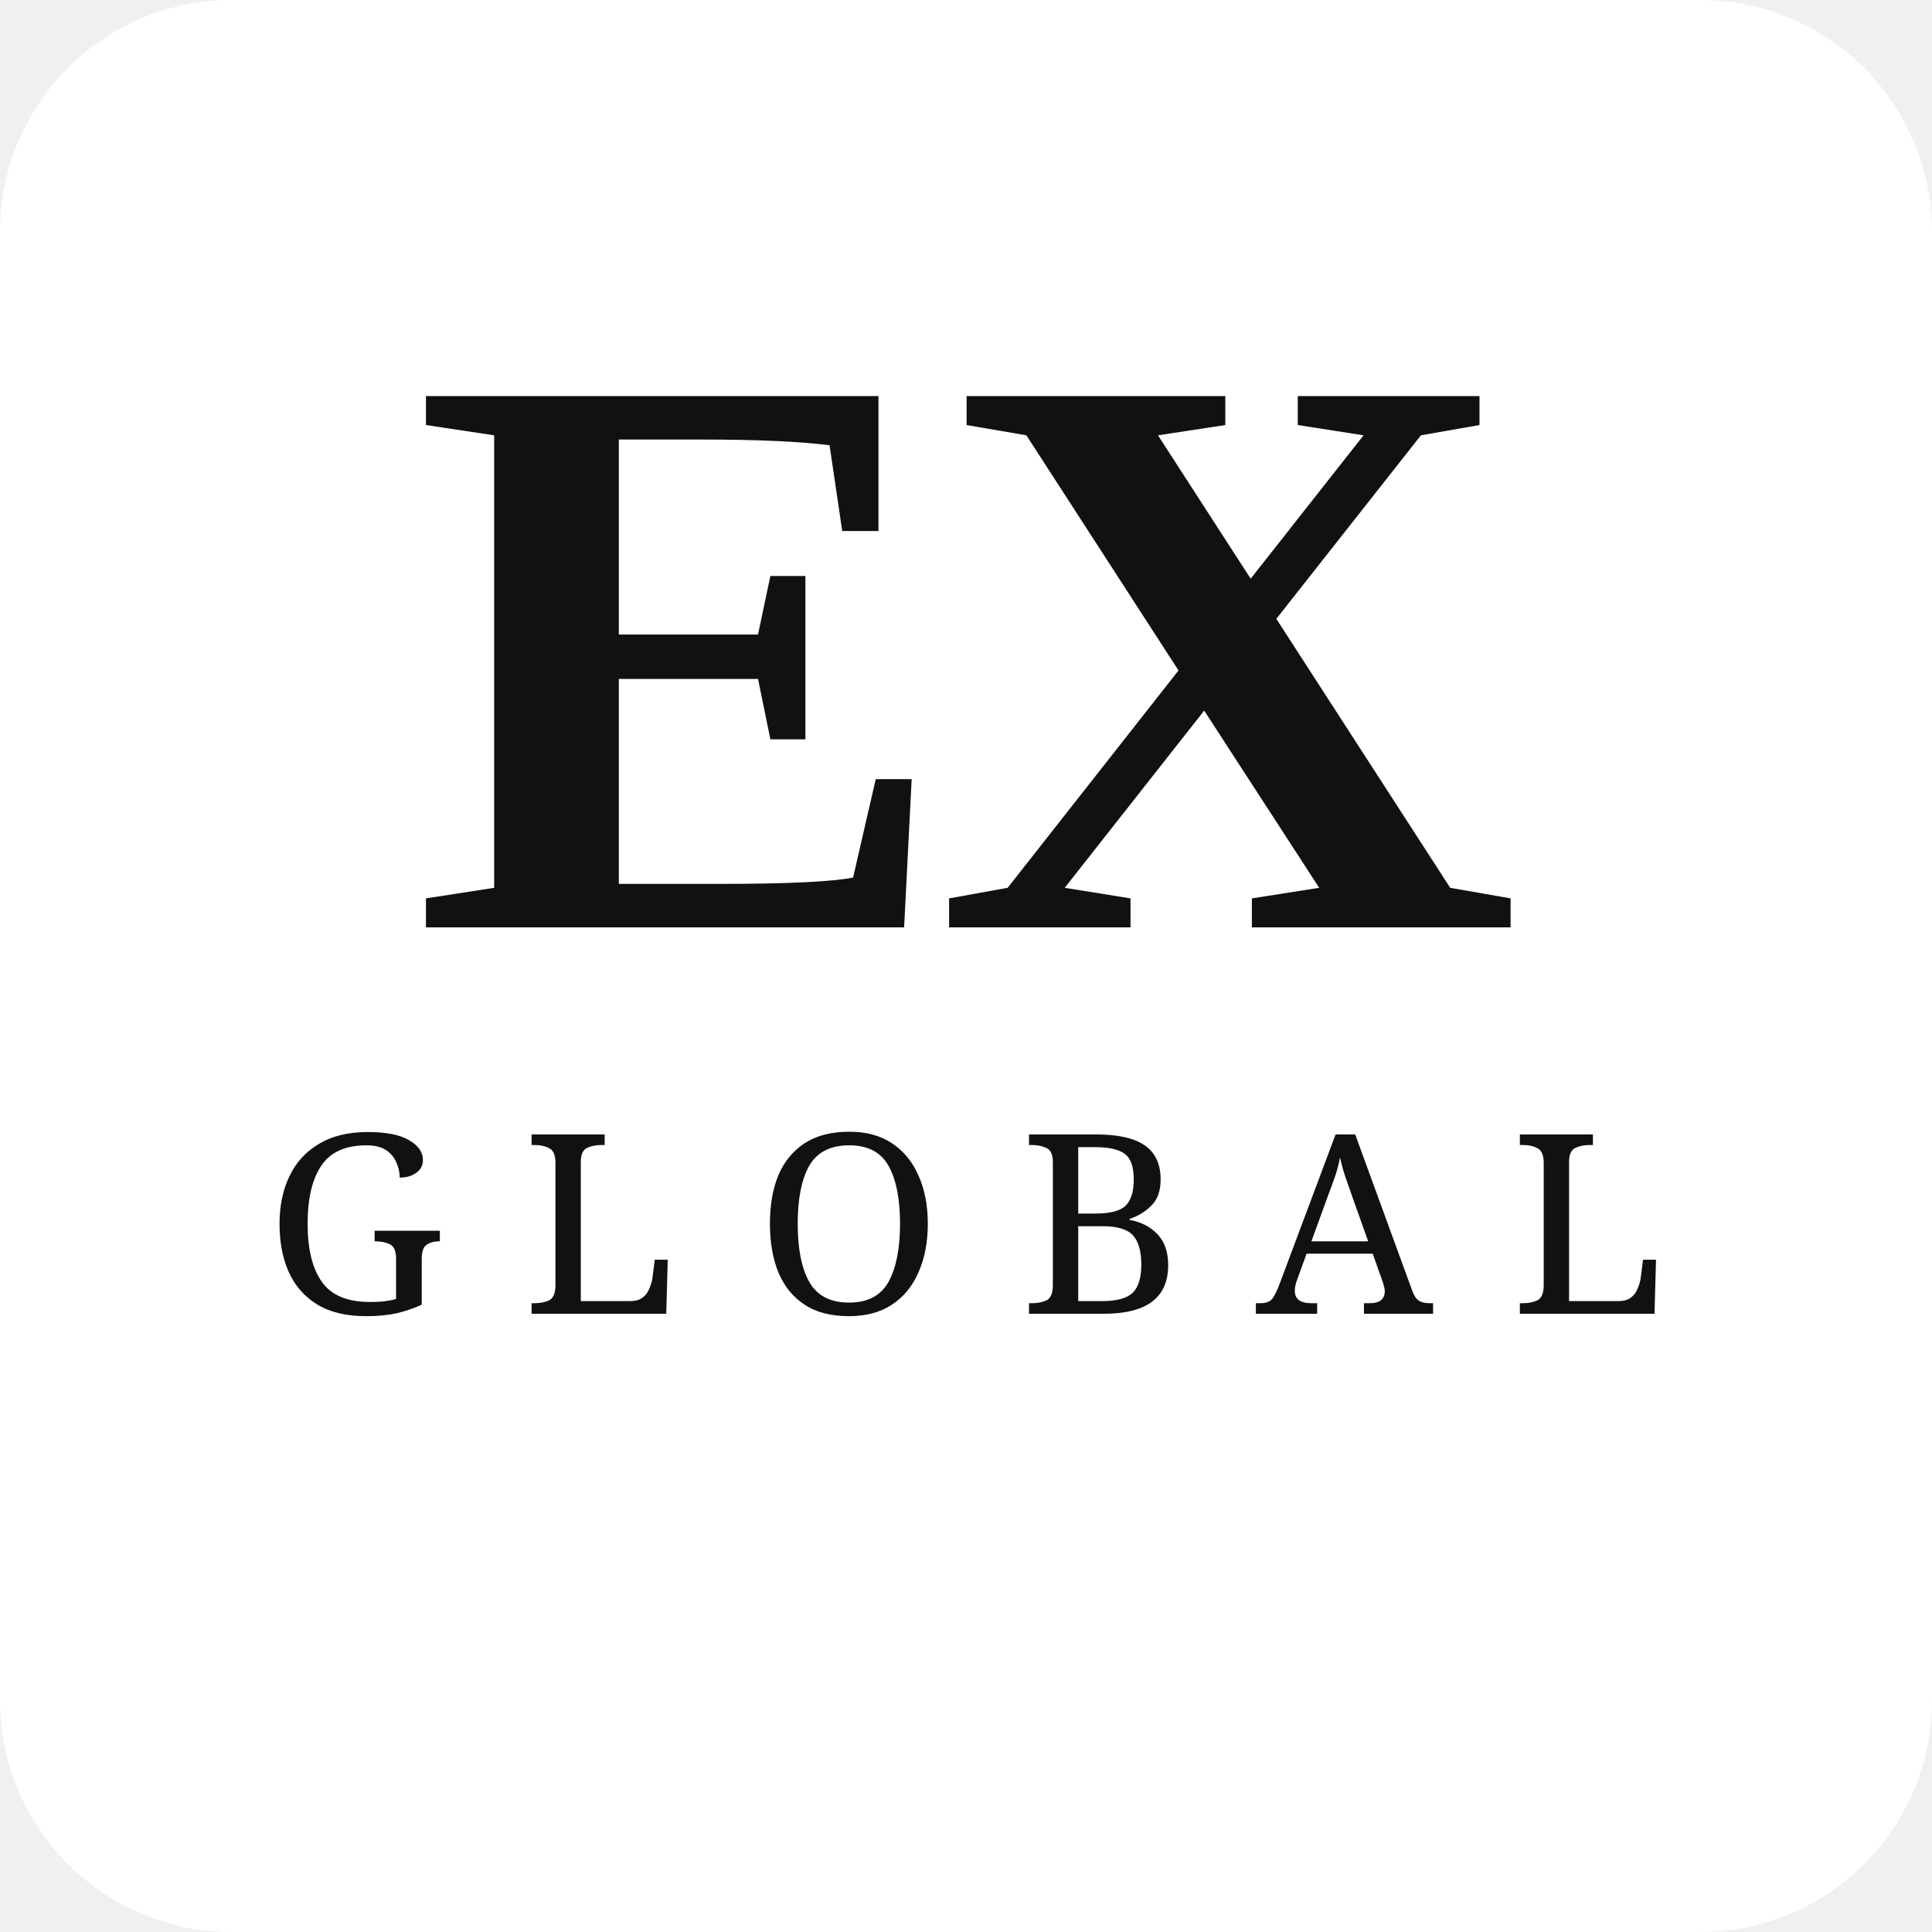
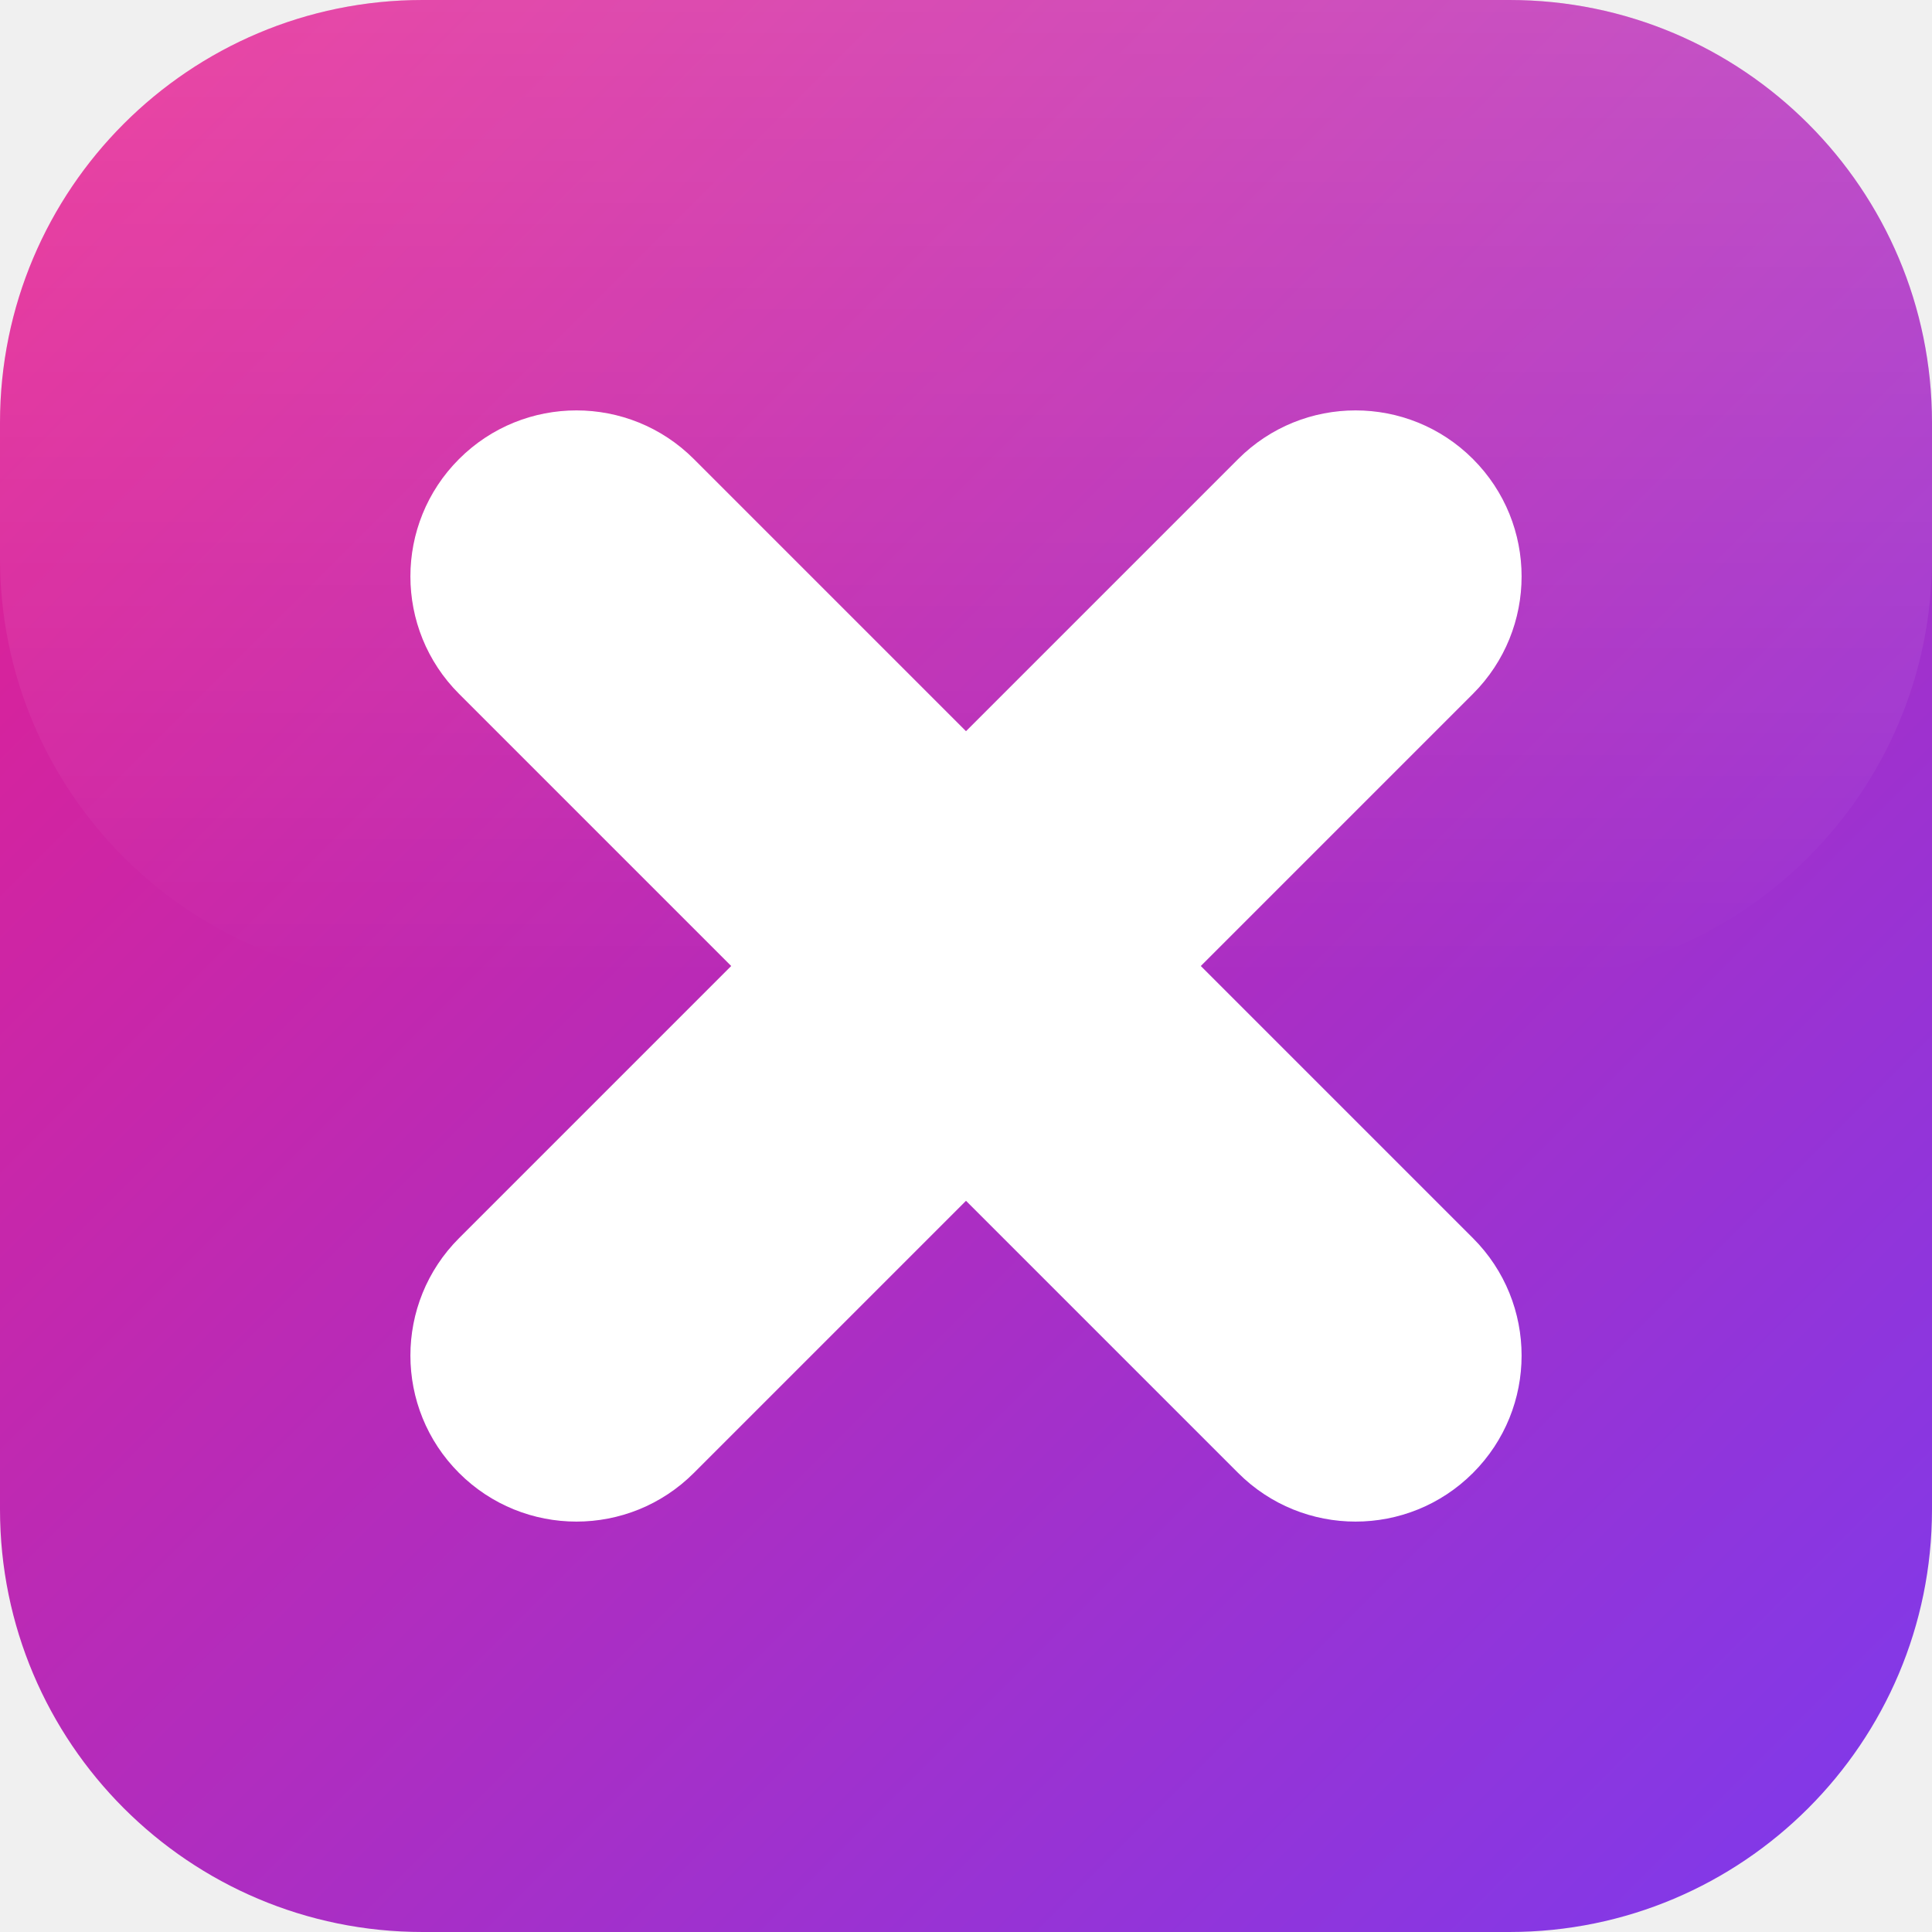
- <svg xmlns="http://www.w3.org/2000/svg" viewBox="0 0 100 100">
-   <rect width="100" height="100" rx="12" fill="#ffffff" />
-   <text x="50" y="48" font-family="Georgia, 'Times New Roman', serif" font-weight="900" font-size="42" fill="#111111" text-anchor="middle" letter-spacing="-1">EX</text>
-   <text x="50" y="68" font-family="Georgia, serif" font-weight="400" font-size="13" fill="#111111" text-anchor="middle" letter-spacing="4">GLOBAL</text>
+ <svg xmlns="http://www.w3.org/2000/svg" viewBox="0 0 512 512">
+   <defs>
+     <linearGradient id="bg" x1="0" y1="0" x2="512" y2="512" gradientUnits="userSpaceOnUse">
+       <stop offset="0%" stop-color="#e91e8c" />
+       <stop offset="100%" stop-color="#7c3aed" />
+     </linearGradient>
+     <linearGradient id="sh" x1="0" y1="0" x2="0" y2="1">
+       <stop offset="0%" stop-color="rgba(255,255,255,0.18)" />
+       <stop offset="100%" stop-color="rgba(255,255,255,0)" />
+     </linearGradient>
+   </defs>
+   <rect width="512" height="512" rx="112" fill="url(#bg)" />
+   <rect width="512" height="260" rx="112" fill="url(#sh)" />
+   <rect x="212" y="66" width="88" height="380" rx="44" fill="white" transform="rotate(45 256 256)" />
+   <rect x="212" y="66" width="88" height="380" rx="44" fill="white" transform="rotate(-45 256 256)" />
</svg>
